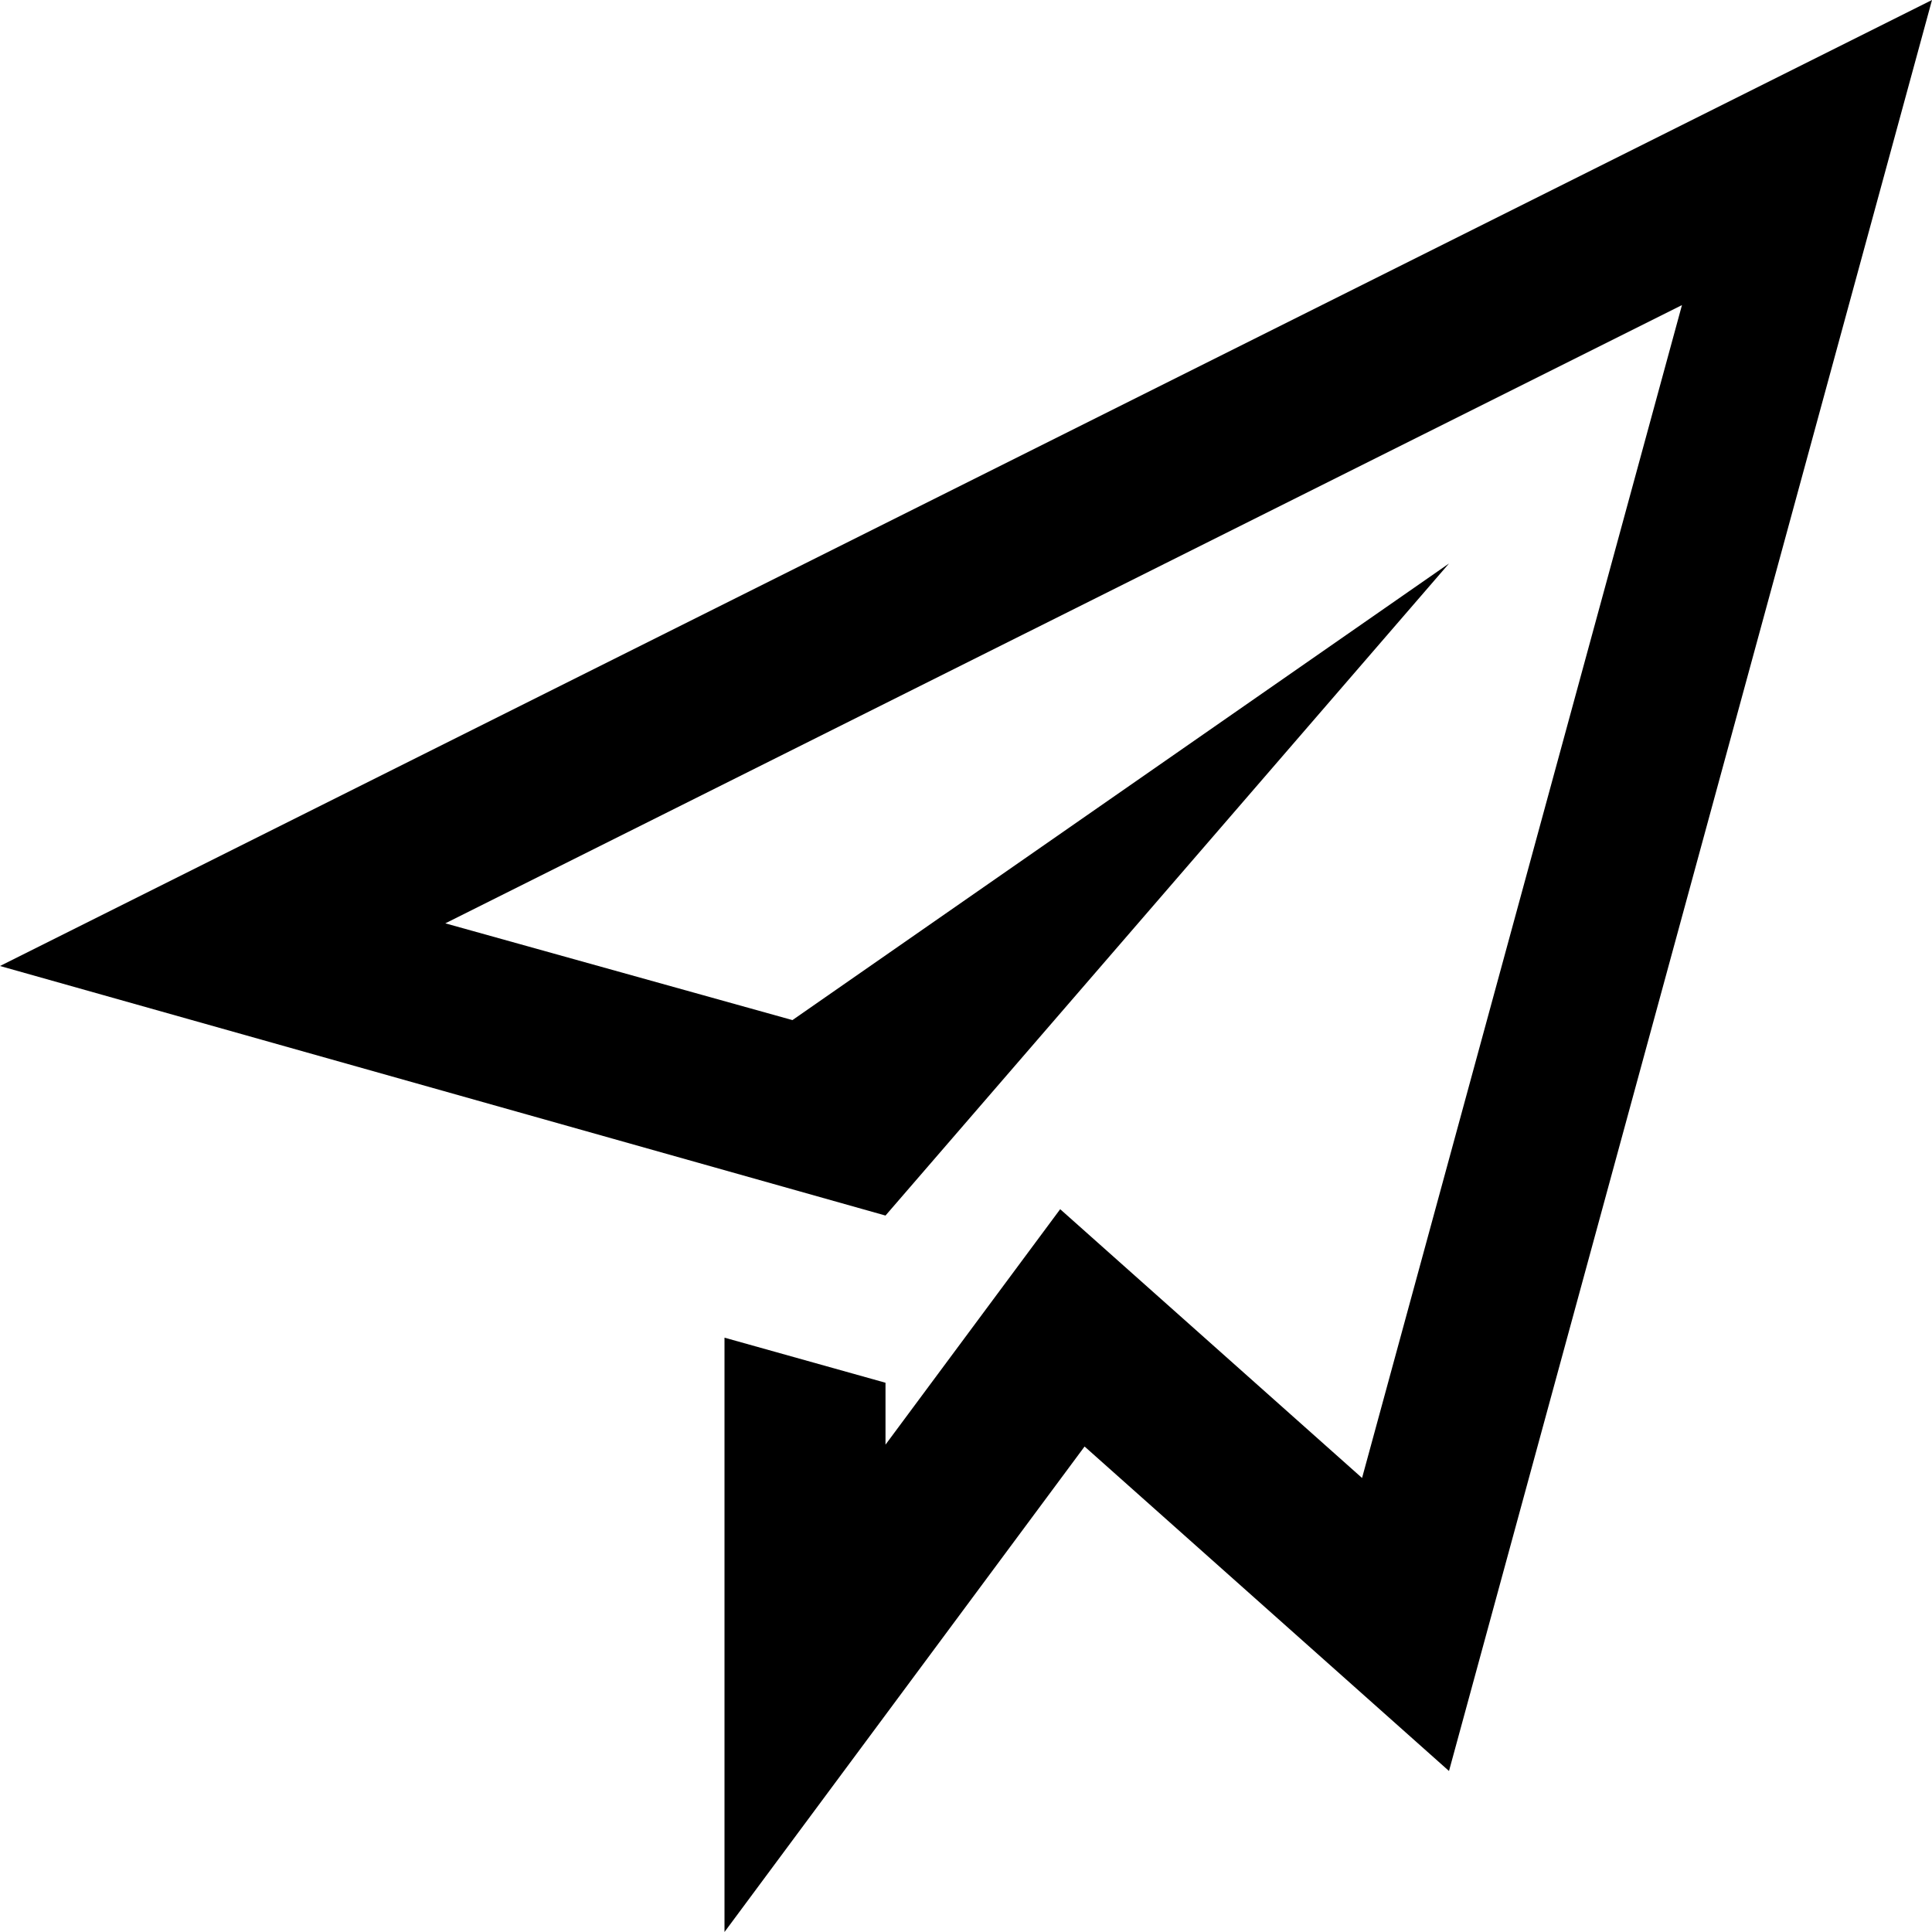
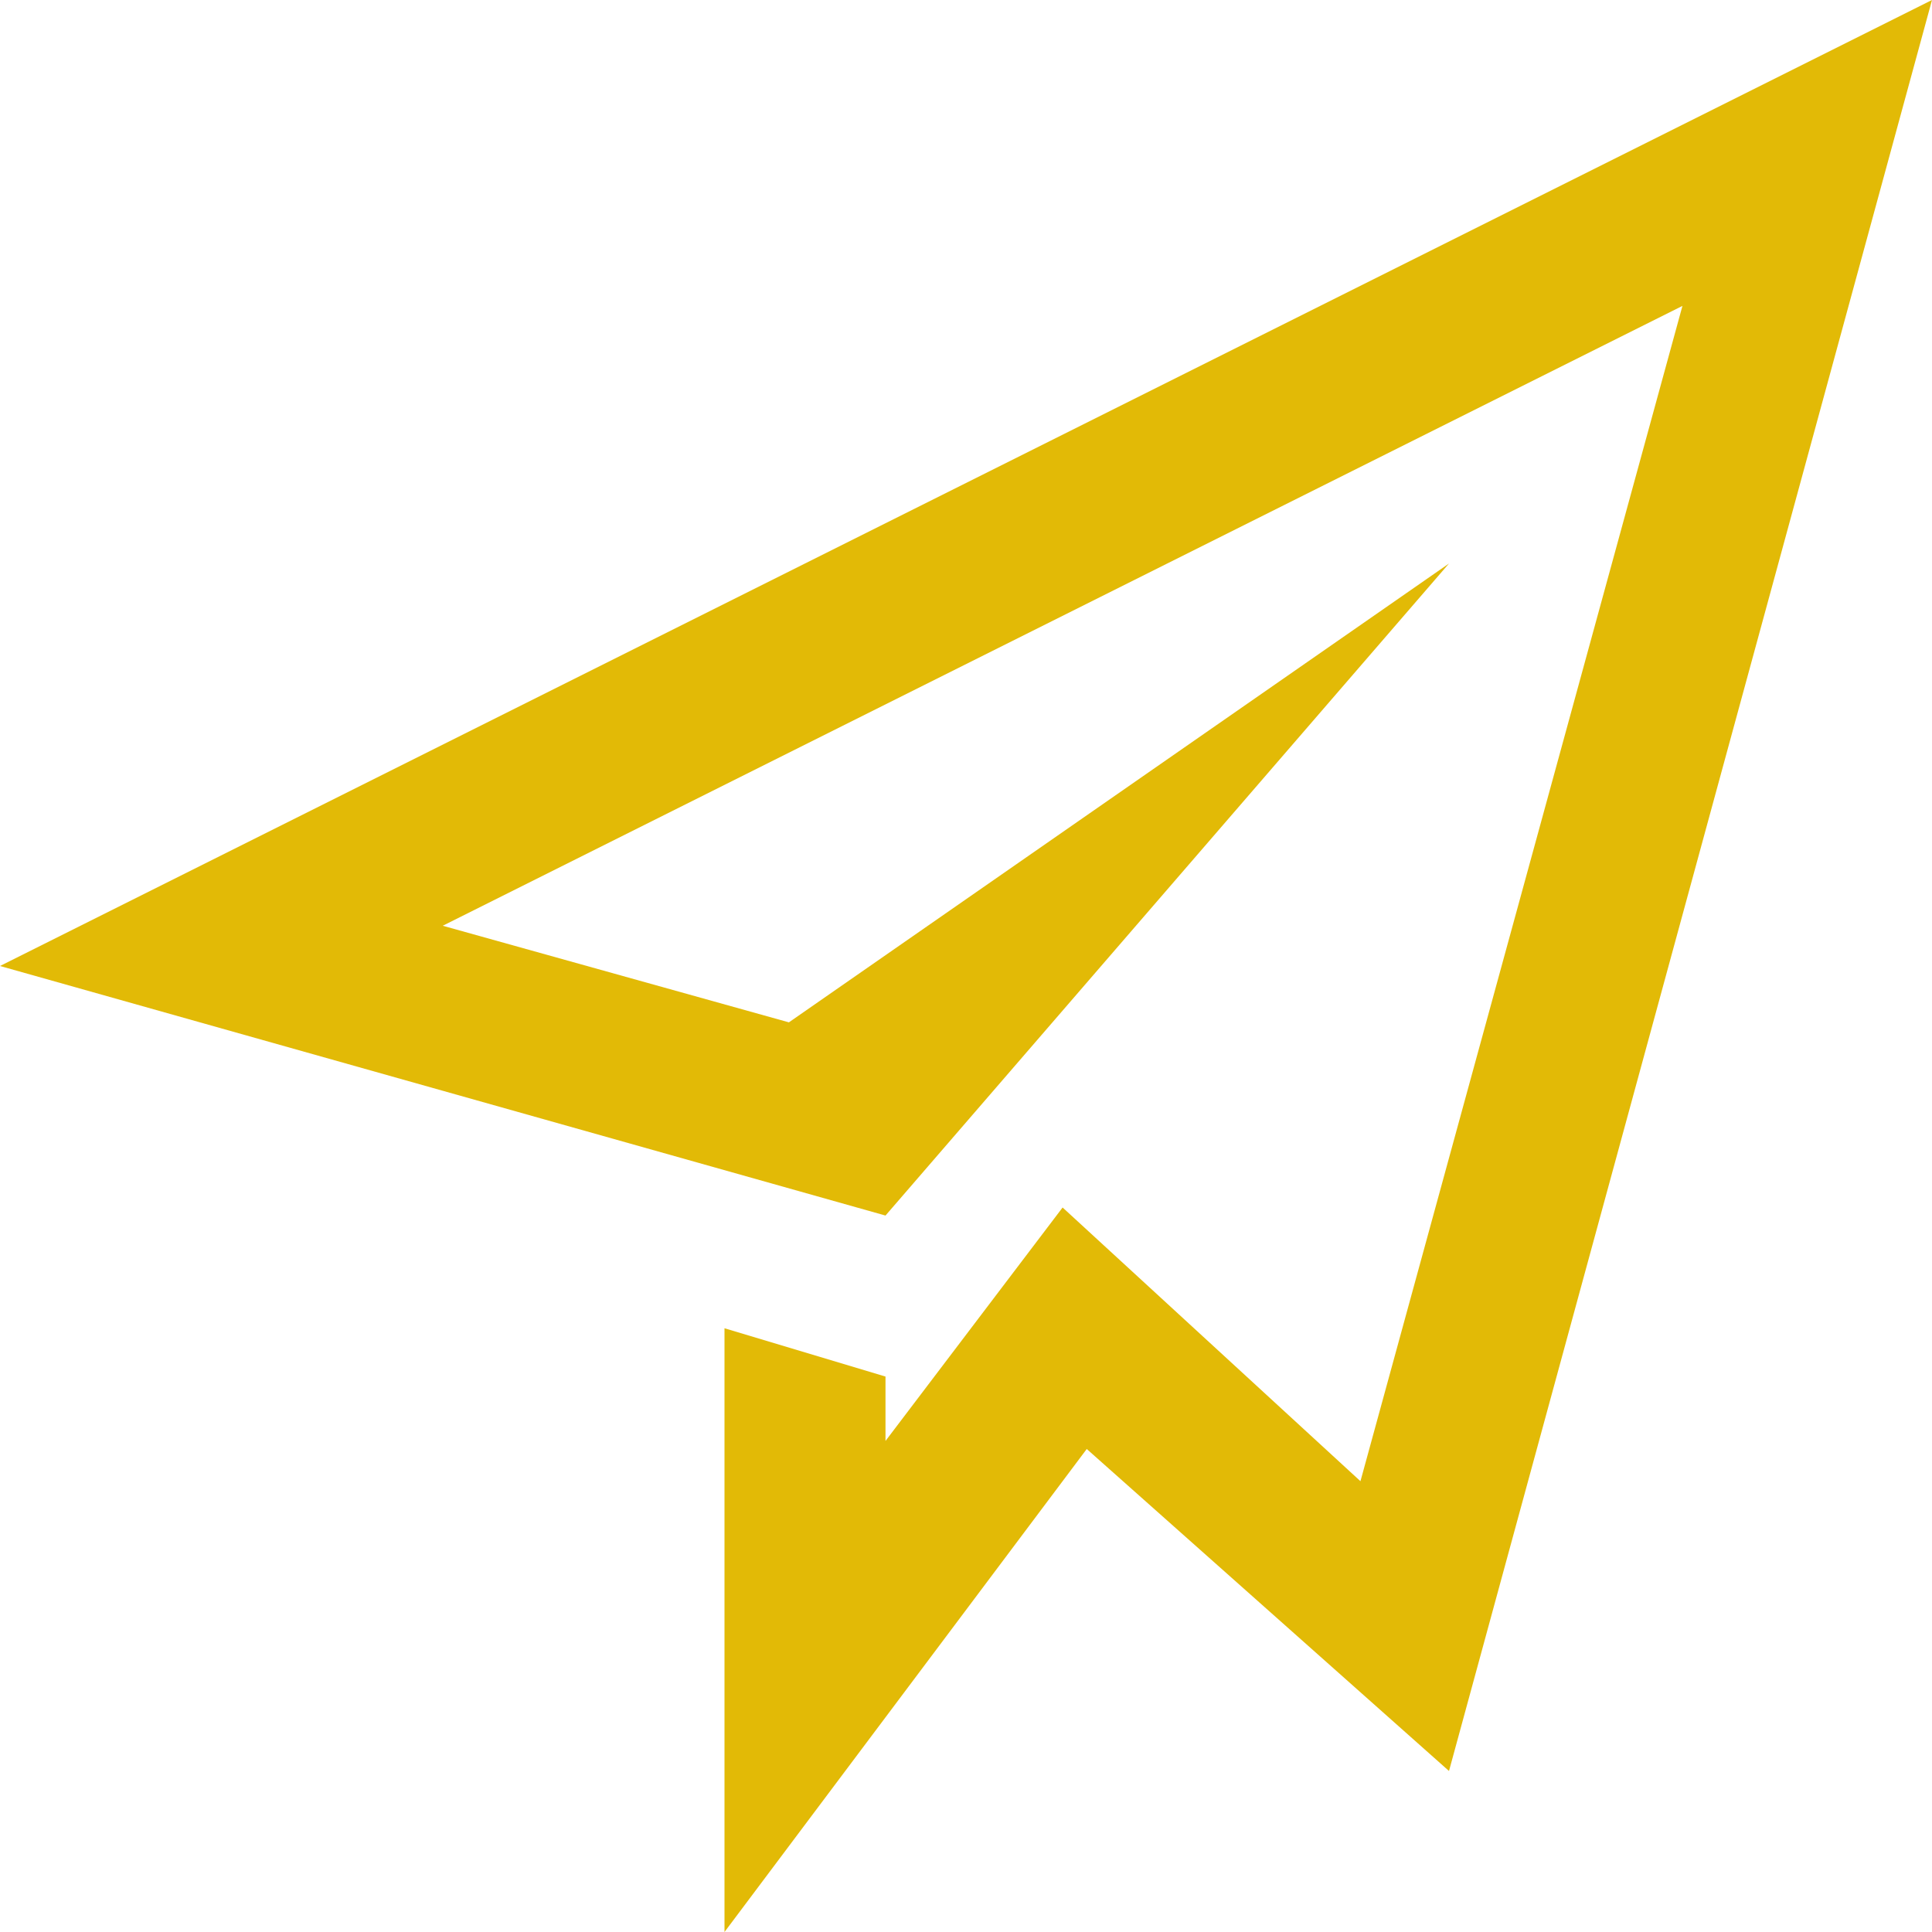
- <svg xmlns="http://www.w3.org/2000/svg" fill="FFFFFF" width="24" height="24" viewBox="0 0 24 24">
-   <path d="M0 12l11 3.1 7-8.1-8.156 5.672-4.312-1.202 15.362-7.68-3.974 14.57-3.75-3.339-2.17 2.925v-.769l-2-.56v7.383l4.473-6.031 4.527 4.031 6-22z" />
+ <svg xmlns="http://www.w3.org/2000/svg" version="1.1" id="Layer_1" x="0px" y="0px" viewBox="0 0 24 24" style="enable-background:new 0 0 24 24;" xml:space="preserve">
+   <style type="text/css">
+ 	.st0{fill:#E2BA06;}
+ </style>
+   <path class="st0" d="M0,12l11,3.1L18,7l-8.2,5.7l-4.3-1.2l15.4-7.7l-4,14.6L13.2,15L11,17.9v-0.8l-2-0.6V24l4.5-6l4.5,4l6-22L0,12z" />
</svg>
